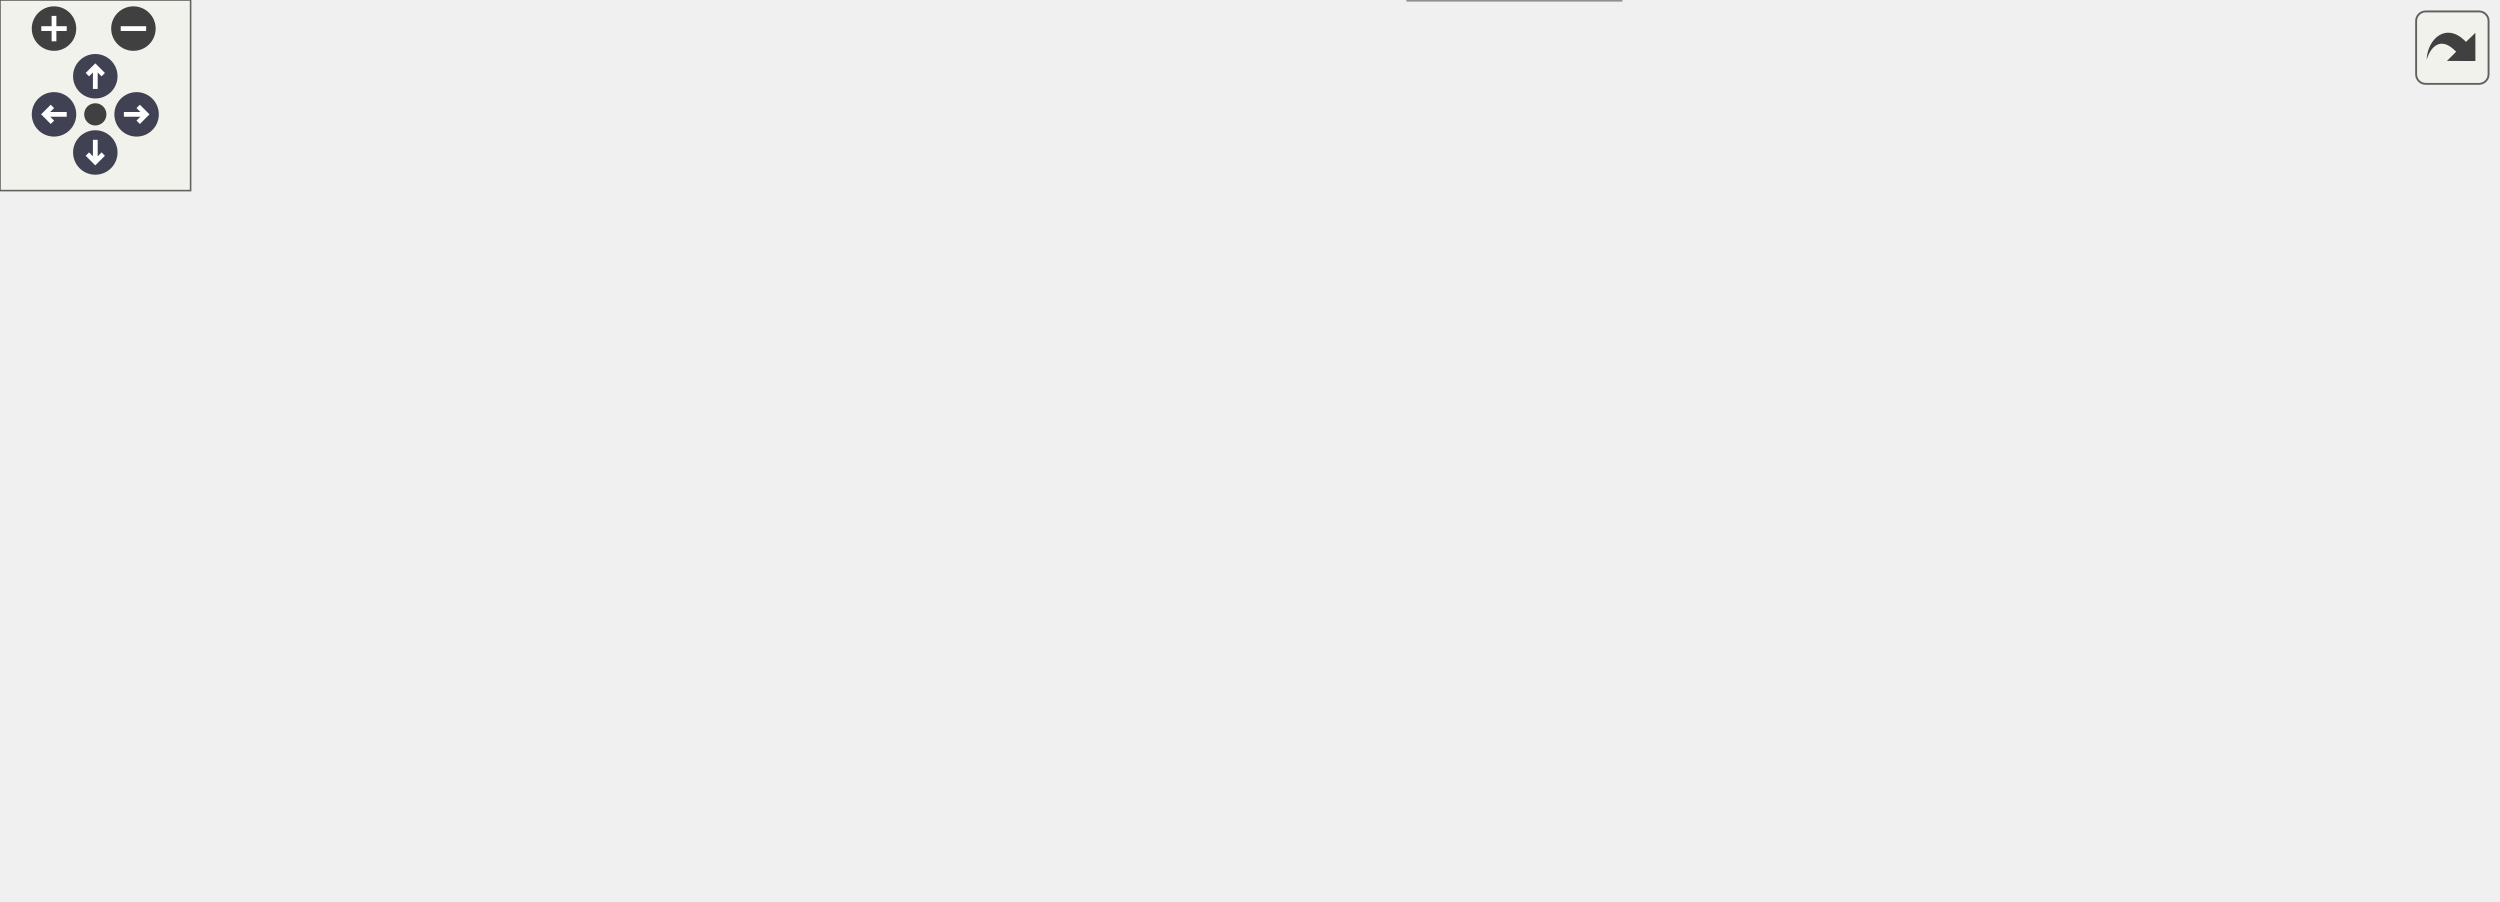
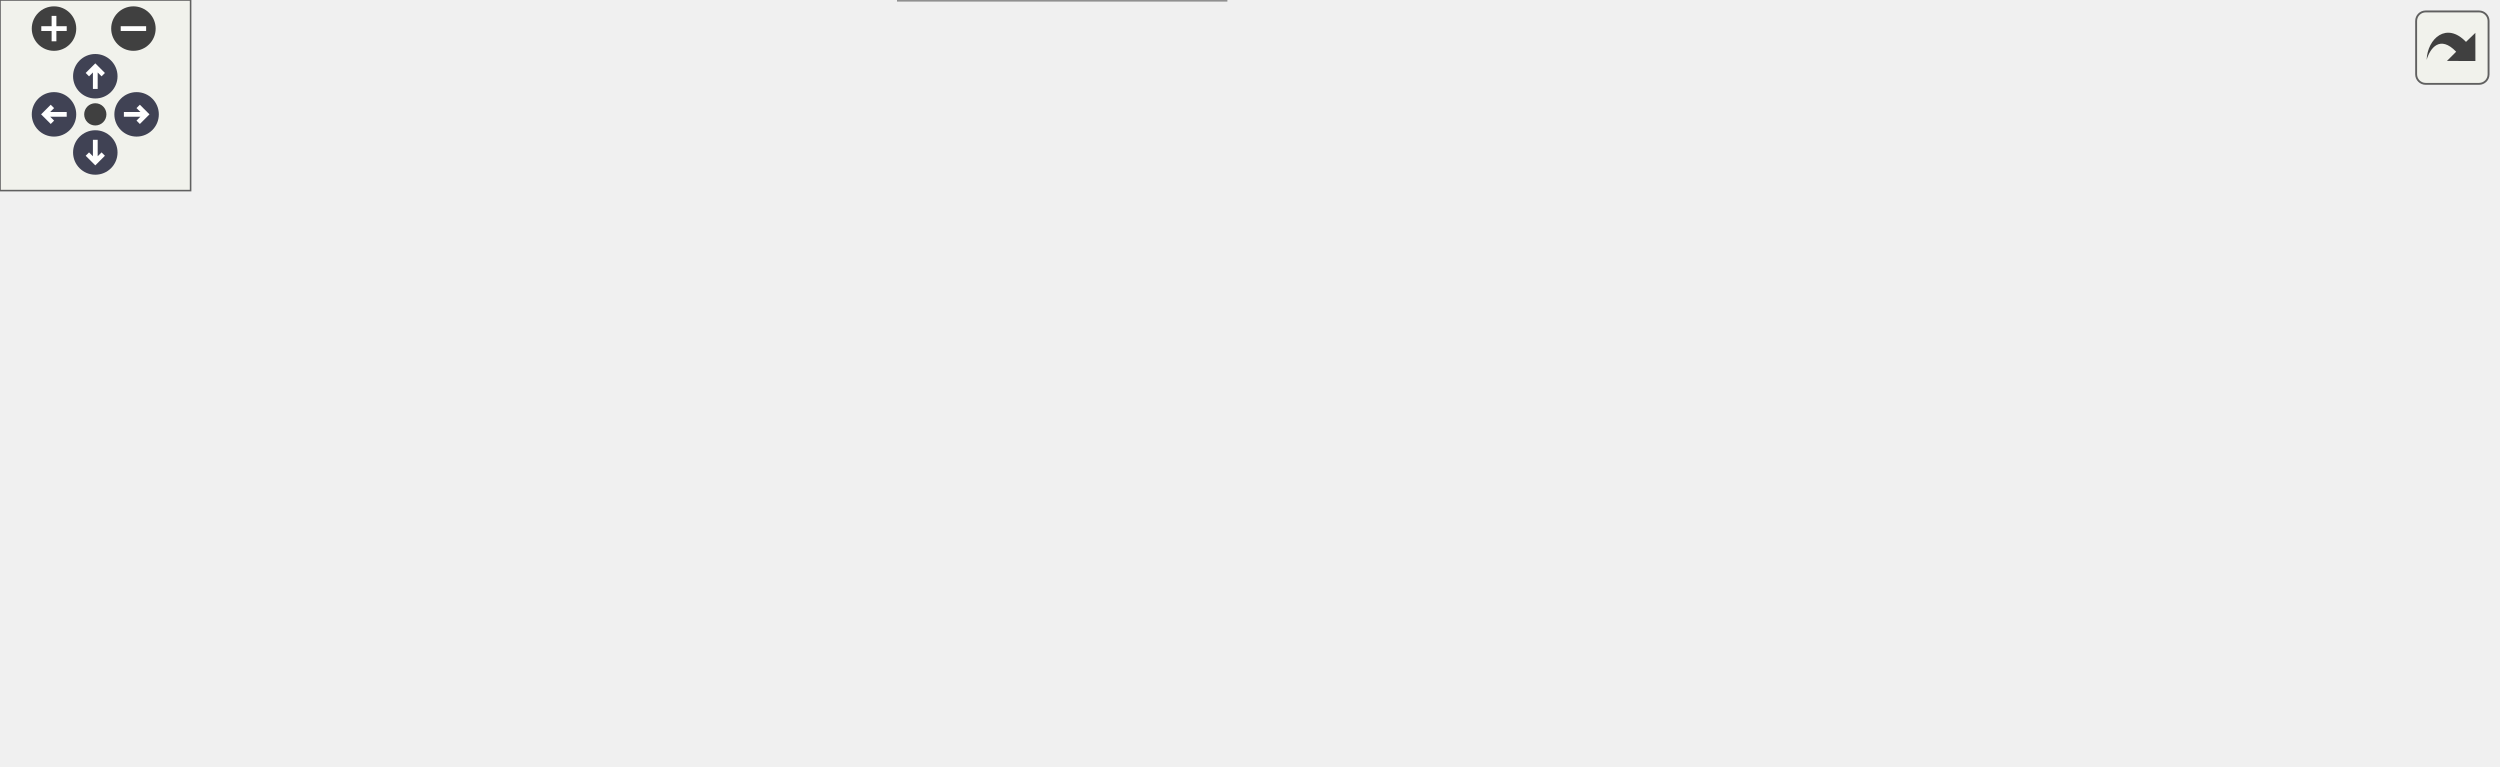
<svg xmlns="http://www.w3.org/2000/svg" xmlns:xlink="http://www.w3.org/1999/xlink" id="main" version="1.1" xml:space="preserve">
  <style type="text/css">
.node, .edge {opacity: 0.7;}
.node.selected, .edge.selected {opacity: 1;}
.edge:hover path { stroke: red; }
.edge:hover polygon { stroke: red; fill: red; }
</style>
  <defs>
    <circle id="rim" cx="0" cy="0" r="7" />
    <circle id="rim2" cx="0" cy="0" r="3.5" />
    <g id="zoomPlus">
      <use xlink:href="#rim" fill="#404040">
        <set attributeName="fill" to="#808080" begin="zoomplus.mouseover" end="zoomplus.mouseout" />
      </use>
      <path d="M-4,0h8M0,-4v8" fill="none" stroke="white" stroke-width="1.5" pointer-events="none" />
    </g>
    <g id="zoomMin">
      <use xlink:href="#rim" fill="#404040">
        <set attributeName="fill" to="#808080" begin="zoomminus.mouseover" end="zoomminus.mouseout" />
      </use>
      <path d="M-4,0h8" fill="none" stroke="white" stroke-width="1.5" pointer-events="none" />
    </g>
    <g id="arrowUp" transform="translate(30 24)">
      <use xlink:href="#rim" />
      <path pointer-events="none" fill="none" stroke="white" stroke-width="1.5" d="M0,-3.0v7 M-2.5,-0.5L0,-3.0L2.5,-0.5" />
    </g>
    <g id="arrowRight" transform="rotate(90) translate(36 -43)">
      <use xlink:href="#rim" />
      <path pointer-events="none" fill="none" stroke="white" stroke-width="1.5" d="M0,-3.0v7 M-2.5,-0.5L0,-3.0L2.5,-0.5" />
    </g>
    <g id="arrowDown" transform="rotate(180) translate(-30 -48)">
      <use xlink:href="#rim" />
      <path pointer-events="none" fill="none" stroke="white" stroke-width="1.5" d="M0,-3.0v7 M-2.5,-0.5L0,-3.0L2.5,-0.5" />
    </g>
    <g id="arrowLeft" transform="rotate(270) translate(-36 17)">
      <use xlink:href="#rim" />
      <path pointer-events="none" fill="none" stroke="white" stroke-width="1.5" d="M0,-3.0v7 M-2.5,-0.5L0,-3.0L2.5,-0.5" />
    </g>
    <g id="resetDef">
      <use xlink:href="#rim2" fill="#404040">
        <set attributeName="fill" to="#808080" begin="reset.mouseover" end="reset.mouseout" />
      </use>
    </g>
  </defs>
  <svg id="graph" class="graph">
    <g id="viewport">
      <g id="Node000001" class="node">
        <g id="a_Node000001">
          <a xlink:title=" ">
-             <polygon fill="#999999" stroke="#666666" points="98.5,-86 0,-86 0,-54 98.5,-54 98.5,-86" />
-             <text xml:space="preserve" text-anchor="start" x="8" y="-74.4" font-family="SourceSans" font-size="8.00">svg::svg_element::svg</text>
-             <text xml:space="preserve" text-anchor="middle" x="49.25" y="-62.4" font-family="SourceSans" font-size="8.00">_element</text>
+             <polygon fill="#999999" stroke="#666666" points="98.5,-57 0,-57 0,-25 98.5,-25 98.5,-57" />
+             <text xml:space="preserve" text-anchor="start" x="8" y="-45.4" font-family="SourceSans" font-size="8.00">svg::svg_element::svg</text>
+             <text xml:space="preserve" text-anchor="middle" x="49.25" y="-33.4" font-family="SourceSans" font-size="8.00">_element</text>
          </a>
        </g>
      </g>
      <g id="Node000002" class="node">
        <g id="a_Node000002">
-           <a xlink:href="group__elements.html#ad47933f8c0bfc36987493c7e3b3bbcbd" target="_top" xlink:title=" ">
-             <polygon fill="white" stroke="#666666" points="237.5,-80 134.5,-80 134.5,-60 237.5,-60 237.5,-80" />
-             <text xml:space="preserve" text-anchor="middle" x="186" y="-68.4" font-family="SourceSans" font-size="8.00">svg::svg_element::start</text>
+           <a xlink:href="group__elements.html#a427e385a78a537bf24b6c3bcb6320365" target="_top" xlink:title=" ">
+             <polygon fill="white" stroke="#666666" points="237.5,-51 134.5,-51 134.5,-31 237.5,-31 237.5,-51" />
+             <text xml:space="preserve" text-anchor="middle" x="186" y="-39.4" font-family="SourceSans" font-size="8.00">svg::svg_element::start</text>
          </a>
        </g>
      </g>
      <g id="edge1_Node000001_Node000002" class="edge">
        <g id="a_edge1_Node000001_Node000002">
          <a xlink:title=" ">
-             <path fill="none" stroke="#63b8ff" d="M98.9,-70C106.69,-70 114.84,-70 122.89,-70" />
-             <polygon fill="#63b8ff" stroke="#63b8ff" points="122.64,-73.5 132.64,-70 122.64,-66.5 122.64,-73.5" />
+             <path fill="none" stroke="#63b8ff" d="M98.9,-41C106.69,-41 114.84,-41 122.89,-41" />
+             <polygon fill="#63b8ff" stroke="#63b8ff" points="122.64,-44.5 132.64,-41 122.64,-37.5 122.64,-44.5" />
          </a>
        </g>
      </g>
      <g id="Node000003" class="node">
        <g id="a_Node000003">
          <a xlink:href="group__elements.html#a4a6af4e23b9f79f07d58780c128c5638" target="_top" xlink:title=" ">
-             <polygon fill="white" stroke="#666666" points="395.25,-178 273.5,-178 273.5,-158 395.25,-158 395.25,-178" />
-             <text xml:space="preserve" text-anchor="middle" x="334.38" y="-166.4" font-family="SourceSans" font-size="8.00">svg::svg_element::add_desc</text>
+             <polygon fill="white" stroke="#666666" points="395.25,-148 273.5,-148 273.5,-128 395.25,-128 395.25,-148" />
+             <text xml:space="preserve" text-anchor="middle" x="334.38" y="-136.4" font-family="SourceSans" font-size="8.00">svg::svg_element::add_desc</text>
          </a>
        </g>
      </g>
      <g id="edge2_Node000002_Node000003" class="edge">
        <g id="a_edge2_Node000002_Node000003">
          <a xlink:title=" ">
-             <path fill="none" stroke="#63b8ff" d="M202.66,-80.49C227.98,-97.43 278.09,-130.98 308.38,-151.26" />
-             <polygon fill="#63b8ff" stroke="#63b8ff" points="306.31,-154.09 316.57,-156.75 310.2,-148.27 306.31,-154.09" />
+             <path fill="none" stroke="#63b8ff" d="M202.66,-51.38C227.98,-68.15 278.09,-101.36 308.38,-121.43" />
+             <polygon fill="#63b8ff" stroke="#63b8ff" points="306.29,-124.25 316.56,-126.86 310.16,-118.42 306.29,-124.25" />
          </a>
        </g>
      </g>
      <g id="Node000008" class="node">
        <g id="a_Node000008">
          <a xlink:href="group__elements.html#a26869d2a66e57c0d83f2df21d25cd875" target="_top" xlink:title=" ">
-             <polygon fill="white" stroke="#666666" points="384.75,-111 284,-111 284,-79 384.75,-79 384.75,-111" />
-             <text xml:space="preserve" text-anchor="start" x="292" y="-99.4" font-family="SourceSans" font-size="8.00">svg::svg_element::add</text>
-             <text xml:space="preserve" text-anchor="middle" x="334.38" y="-87.4" font-family="SourceSans" font-size="8.00">_title</text>
+             <polygon fill="white" stroke="#666666" points="384.75,-82 284,-82 284,-50 384.75,-50 384.75,-82" />
+             <text xml:space="preserve" text-anchor="start" x="292" y="-70.4" font-family="SourceSans" font-size="8.00">svg::svg_element::add</text>
+             <text xml:space="preserve" text-anchor="middle" x="334.38" y="-58.4" font-family="SourceSans" font-size="8.00">_title</text>
          </a>
        </g>
      </g>
      <g id="edge7_Node000002_Node000008" class="edge">
        <g id="a_edge7_Node000002_Node000008">
          <a xlink:title=" ">
-             <path fill="none" stroke="#63b8ff" d="M237.78,-78.67C248.93,-80.58 260.85,-82.61 272.35,-84.58" />
-             <polygon fill="#63b8ff" stroke="#63b8ff" points="271.73,-88.02 282.18,-86.26 272.91,-81.12 271.73,-88.02" />
+             <path fill="none" stroke="#63b8ff" d="M237.78,-49.67C248.93,-51.58 260.85,-53.61 272.35,-55.58" />
+             <polygon fill="#63b8ff" stroke="#63b8ff" points="271.73,-59.02 282.18,-57.26 272.91,-52.12 271.73,-59.02" />
          </a>
        </g>
      </g>
      <g id="Node000012" class="node">
        <g id="a_Node000012">
-           <a xlink:href="group__elements.html#a83eb3152f92ca357473c2ef8f23ced98" target="_top" xlink:title="SVG element beginning boilerplate for outermost (containing) svg_element. Variable: unit,...">
-             <polygon fill="white" stroke="#666666" points="385.88,-61 282.88,-61 282.88,-29 385.88,-29 385.88,-61" />
-             <text xml:space="preserve" text-anchor="start" x="290.88" y="-49.4" font-family="SourceSans" font-size="8.00">svg::svg_element::start</text>
-             <text xml:space="preserve" text-anchor="middle" x="334.38" y="-37.4" font-family="SourceSans" font-size="8.00">_element</text>
+           <a xlink:href="group__elements.html#a4afa7d83ef0fe47412b62f56f1c3ae11" target="_top" xlink:title="Default.">
+             <polygon fill="white" stroke="#666666" points="385.88,-32 282.88,-32 282.88,0 385.88,0 385.88,-32" />
+             <text xml:space="preserve" text-anchor="start" x="290.88" y="-20.4" font-family="SourceSans" font-size="8.00">svg::svg_element::start</text>
+             <text xml:space="preserve" text-anchor="middle" x="334.38" y="-8.4" font-family="SourceSans" font-size="8.00">_element</text>
          </a>
        </g>
      </g>
      <g id="edge12_Node000002_Node000012" class="edge">
        <g id="a_edge12_Node000002_Node000012">
          <a xlink:title=" ">
-             <path fill="none" stroke="#63b8ff" d="M215.92,-59.56C231.8,-55.82 252.13,-51.95 271.4,-48.91" />
-             <polygon fill="#63b8ff" stroke="#63b8ff" points="271.72,-52.4 281.09,-47.44 270.68,-45.48 271.72,-52.4" />
+             <path fill="none" stroke="#63b8ff" d="M215.92,-30.56C231.8,-26.82 252.13,-22.95 271.4,-19.91" />
+             <polygon fill="#63b8ff" stroke="#63b8ff" points="271.72,-23.4 281.09,-18.44 270.68,-16.48 271.72,-23.4" />
          </a>
        </g>
      </g>
      <g id="Node000004" class="node">
        <g id="a_Node000004">
          <a xlink:href="group__elements.html#ada0333b46b2547c6152f3f5811016a12" target="_top" xlink:title=" ">
-             <polygon fill="white" stroke="#666666" points="649.25,-218 558.25,-218 558.25,-186 649.25,-186 649.25,-218" />
-             <text xml:space="preserve" text-anchor="start" x="566.25" y="-206.4" font-family="SourceSans" font-size="8.00">svg::element_base::</text>
-             <text xml:space="preserve" text-anchor="middle" x="603.75" y="-194.4" font-family="SourceSans" font-size="8.00">add_element</text>
+             <polygon fill="white" stroke="#666666" points="649.25,-177 558.25,-177 558.25,-145 649.25,-145 649.25,-177" />
+             <text xml:space="preserve" text-anchor="start" x="566.25" y="-165.4" font-family="SourceSans" font-size="8.00">svg::element_base::</text>
+             <text xml:space="preserve" text-anchor="middle" x="603.75" y="-153.4" font-family="SourceSans" font-size="8.00">add_element</text>
          </a>
        </g>
      </g>
      <g id="edge3_Node000003_Node000004" class="edge">
        <g id="a_edge3_Node000003_Node000004">
          <a xlink:title=" ">
-             <path fill="none" stroke="#63b8ff" d="M349.75,-178.35C367.77,-190.62 400.07,-210.36 431.25,-218 469.22,-227.31 513.13,-222.94 547.01,-216.43" />
-             <polygon fill="#63b8ff" stroke="#63b8ff" points="547.52,-219.9 556.61,-214.46 546.11,-213.04 547.52,-219.9" />
+             <path fill="none" stroke="#63b8ff" d="M354.52,-148.37C373.4,-157.97 403.39,-171.55 431.25,-177 469.48,-184.48 513.21,-180.2 546.95,-174.2" />
+             <polygon fill="#63b8ff" stroke="#63b8ff" points="547.32,-177.69 556.5,-172.39 546.02,-170.81 547.32,-177.69" />
          </a>
        </g>
      </g>
      <g id="Node000006" class="node">
        <g id="a_Node000006">
          <a xlink:href="group__elements.html#ga03da556ae8f749df1cf8463111e996d3" target="_top" xlink:title=" ">
-             <polygon fill="white" stroke="#666666" points="521.88,-209 431.62,-209 431.62,-177 521.88,-177 521.88,-209" />
-             <text xml:space="preserve" text-anchor="start" x="439.62" y="-197.4" font-family="SourceSans" font-size="8.00">svg::desc_element::</text>
-             <text xml:space="preserve" text-anchor="middle" x="476.75" y="-185.4" font-family="SourceSans" font-size="8.00">finish_element</text>
+             <polygon fill="white" stroke="#666666" points="521.88,-168 431.62,-168 431.62,-136 521.88,-136 521.88,-168" />
+             <text xml:space="preserve" text-anchor="start" x="439.62" y="-156.4" font-family="SourceSans" font-size="8.00">svg::desc_element::</text>
+             <text xml:space="preserve" text-anchor="middle" x="476.75" y="-144.4" font-family="SourceSans" font-size="8.00">finish_element</text>
          </a>
        </g>
      </g>
      <g id="edge5_Node000003_Node000006" class="edge">
        <g id="a_edge5_Node000003_Node000006">
          <a xlink:title=" ">
-             <path fill="none" stroke="#63b8ff" d="M394.09,-178.46C402.76,-180 411.68,-181.59 420.28,-183.12" />
-             <polygon fill="#63b8ff" stroke="#63b8ff" points="419.42,-186.52 429.87,-184.83 420.64,-179.63 419.42,-186.52" />
+             <path fill="none" stroke="#63b8ff" d="M395.72,-144.02C403.71,-144.82 411.87,-145.63 419.78,-146.42" />
+             <polygon fill="#63b8ff" stroke="#63b8ff" points="419.34,-149.89 429.64,-147.4 420.03,-142.93 419.34,-149.89" />
          </a>
        </g>
      </g>
      <g id="Node000007" class="node">
        <g id="a_Node000007">
          <a xlink:href="group__elements.html#a90ffdd73579c45cd0740dc9efa2f5445" target="_top" xlink:title=" ">
-             <polygon fill="white" stroke="#666666" points="521.88,-159 431.62,-159 431.62,-127 521.88,-127 521.88,-159" />
-             <text xml:space="preserve" text-anchor="start" x="439.62" y="-147.4" font-family="SourceSans" font-size="8.00">svg::desc_element::</text>
-             <text xml:space="preserve" text-anchor="middle" x="476.75" y="-135.4" font-family="SourceSans" font-size="8.00">start_element</text>
+             <polygon fill="white" stroke="#666666" points="521.88,-118 431.62,-118 431.62,-86 521.88,-86 521.88,-118" />
+             <text xml:space="preserve" text-anchor="start" x="439.62" y="-106.4" font-family="SourceSans" font-size="8.00">svg::desc_element::</text>
+             <text xml:space="preserve" text-anchor="middle" x="476.75" y="-94.4" font-family="SourceSans" font-size="8.00">start_element</text>
          </a>
        </g>
      </g>
      <g id="edge6_Node000003_Node000007" class="edge">
        <g id="a_edge6_Node000003_Node000007">
          <a xlink:title=" ">
-             <path fill="none" stroke="#63b8ff" d="M394.09,-157.54C402.76,-156 411.68,-154.41 420.28,-152.88" />
-             <polygon fill="#63b8ff" stroke="#63b8ff" points="420.64,-156.37 429.87,-151.17 419.42,-149.48 420.64,-156.37" />
+             <path fill="none" stroke="#63b8ff" d="M375.98,-127.59C389.79,-124.05 405.46,-120.03 420.23,-116.24" />
+             <polygon fill="#63b8ff" stroke="#63b8ff" points="421.02,-119.65 429.84,-113.77 419.29,-112.87 421.02,-119.65" />
          </a>
        </g>
      </g>
      <g id="Node000005" class="node">
        <g id="a_Node000005">
          <a xlink:href="group__elements.html#ad893ef9c13a15464c96d8a85c08af30f" target="_top" xlink:title=" ">
-             <polygon fill="white" stroke="#666666" points="786,-212 685.25,-212 685.25,-192 786,-192 786,-212" />
-             <text xml:space="preserve" text-anchor="middle" x="735.62" y="-200.4" font-family="SourceSans" font-size="8.00">svg::element_base::str</text>
+             <polygon fill="white" stroke="#666666" points="786,-171 685.25,-171 685.25,-151 786,-151 786,-171" />
+             <text xml:space="preserve" text-anchor="middle" x="735.62" y="-159.4" font-family="SourceSans" font-size="8.00">svg::element_base::str</text>
          </a>
        </g>
      </g>
      <g id="edge4_Node000004_Node000005" class="edge">
        <g id="a_edge4_Node000004_Node000005">
          <a xlink:title=" ">
-             <path fill="none" stroke="#63b8ff" d="M649.45,-202C657.23,-202 665.44,-202 673.57,-202" />
-             <polygon fill="#63b8ff" stroke="#63b8ff" points="673.44,-205.5 683.44,-202 673.44,-198.5 673.44,-205.5" />
+             <path fill="none" stroke="#63b8ff" d="M649.45,-161C657.23,-161 665.44,-161 673.57,-161" />
+             <polygon fill="#63b8ff" stroke="#63b8ff" points="673.44,-164.5 683.44,-161 673.44,-157.5 673.44,-164.5" />
          </a>
        </g>
      </g>
      <g id="Node000009" class="node">
        <g id="a_Node000009">
          <a xlink:href="group__elements.html#a7995b78d94e1c299065c9dd3569fef7c" target="_top" xlink:title=" ">
-             <polygon fill="white" stroke="#666666" points="522.25,-109 431.25,-109 431.25,-77 522.25,-77 522.25,-109" />
-             <text xml:space="preserve" text-anchor="start" x="439.25" y="-97.4" font-family="SourceSans" font-size="8.00">svg::element_base::</text>
-             <text xml:space="preserve" text-anchor="middle" x="476.75" y="-85.4" font-family="SourceSans" font-size="8.00">add_title</text>
+             <polygon fill="white" stroke="#666666" points="522.25,-68 431.25,-68 431.25,-36 522.25,-36 522.25,-68" />
+             <text xml:space="preserve" text-anchor="start" x="439.25" y="-56.4" font-family="SourceSans" font-size="8.00">svg::element_base::</text>
+             <text xml:space="preserve" text-anchor="middle" x="476.75" y="-44.4" font-family="SourceSans" font-size="8.00">add_title</text>
          </a>
        </g>
      </g>
      <g id="edge8_Node000008_Node000009" class="edge">
        <g id="a_edge8_Node000008_Node000009">
          <a xlink:title=" ">
-             <path fill="none" stroke="#63b8ff" d="M384.87,-94.29C396.11,-94.13 408.14,-93.96 419.64,-93.8" />
-             <polygon fill="#63b8ff" stroke="#63b8ff" points="419.46,-97.3 429.41,-93.66 419.36,-90.3 419.46,-97.3" />
+             <path fill="none" stroke="#63b8ff" d="M384.87,-61.06C396.11,-59.94 408.14,-58.74 419.64,-57.6" />
+             <polygon fill="#63b8ff" stroke="#63b8ff" points="419.81,-61.1 429.41,-56.62 419.12,-54.13 419.81,-61.1" />
          </a>
        </g>
      </g>
      <g id="edge9_Node000009_Node000004" class="edge">
        <g id="a_edge9_Node000009_Node000004">
          <a xlink:title=" ">
-             <path fill="none" stroke="#63b8ff" d="M509.61,-109.37C513.99,-112.05 518.33,-114.96 522.25,-118 544.82,-135.49 567.01,-159.28 582.36,-177.07" />
-             <polygon fill="#63b8ff" stroke="#63b8ff" points="579.61,-179.25 588.75,-184.61 584.95,-174.72 579.61,-179.25" />
+             <path fill="none" stroke="#63b8ff" d="M509.61,-68.37C513.99,-71.05 518.33,-73.96 522.25,-77 544.82,-94.49 567.01,-118.28 582.36,-136.07" />
+             <polygon fill="#63b8ff" stroke="#63b8ff" points="579.61,-138.25 588.75,-143.61 584.95,-133.72 579.61,-138.25" />
          </a>
        </g>
      </g>
      <g id="Node000010" class="node">
        <g id="a_Node000010">
          <a xlink:href="group__elements.html#ga3d62381f8edcccd3d91f82af55f11274" target="_top" xlink:title=" ">
-             <polygon fill="white" stroke="#666666" points="645.5,-134 562,-134 562,-102 645.5,-102 645.5,-134" />
-             <text xml:space="preserve" text-anchor="start" x="570" y="-122.4" font-family="SourceSans" font-size="8.00">svg::title_element</text>
-             <text xml:space="preserve" text-anchor="middle" x="603.75" y="-110.4" font-family="SourceSans" font-size="8.00">::finish_element</text>
+             <polygon fill="white" stroke="#666666" points="645.5,-93 562,-93 562,-61 645.5,-61 645.5,-93" />
+             <text xml:space="preserve" text-anchor="start" x="570" y="-81.4" font-family="SourceSans" font-size="8.00">svg::title_element</text>
+             <text xml:space="preserve" text-anchor="middle" x="603.75" y="-69.4" font-family="SourceSans" font-size="8.00">::finish_element</text>
          </a>
        </g>
      </g>
      <g id="edge10_Node000009_Node000010" class="edge">
        <g id="a_edge10_Node000009_Node000010">
          <a xlink:title=" ">
-             <path fill="none" stroke="#63b8ff" d="M522.52,-101.95C531.59,-103.77 541.2,-105.69 550.49,-107.55" />
-             <polygon fill="#63b8ff" stroke="#63b8ff" points="549.64,-110.95 560.13,-109.48 551.02,-104.08 549.64,-110.95" />
+             <path fill="none" stroke="#63b8ff" d="M522.52,-60.95C531.59,-62.77 541.2,-64.69 550.49,-66.55" />
+             <polygon fill="#63b8ff" stroke="#63b8ff" points="549.64,-69.95 560.13,-68.48 551.02,-63.08 549.64,-69.95" />
          </a>
        </g>
      </g>
      <g id="Node000011" class="node">
        <g id="a_Node000011">
          <a xlink:href="group__elements.html#a41dcaa1132c502cb86c01aae1e7b9ff2" target="_top" xlink:title=" ">
-             <polygon fill="white" stroke="#666666" points="645.5,-84 562,-84 562,-52 645.5,-52 645.5,-84" />
-             <text xml:space="preserve" text-anchor="start" x="570" y="-72.4" font-family="SourceSans" font-size="8.00">svg::title_element</text>
-             <text xml:space="preserve" text-anchor="middle" x="603.75" y="-60.4" font-family="SourceSans" font-size="8.00">::start_element</text>
+             <polygon fill="white" stroke="#666666" points="645.5,-43 562,-43 562,-11 645.5,-11 645.5,-43" />
+             <text xml:space="preserve" text-anchor="start" x="570" y="-31.4" font-family="SourceSans" font-size="8.00">svg::title_element</text>
+             <text xml:space="preserve" text-anchor="middle" x="603.75" y="-19.4" font-family="SourceSans" font-size="8.00">::start_element</text>
          </a>
        </g>
      </g>
      <g id="edge11_Node000009_Node000011" class="edge">
        <g id="a_edge11_Node000009_Node000011">
          <a xlink:title=" ">
-             <path fill="none" stroke="#63b8ff" d="M522.52,-84.05C531.59,-82.23 541.2,-80.31 550.49,-78.45" />
-             <polygon fill="#63b8ff" stroke="#63b8ff" points="551.02,-81.92 560.13,-76.52 549.64,-75.05 551.02,-81.92" />
+             <path fill="none" stroke="#63b8ff" d="M522.52,-43.05C531.59,-41.23 541.2,-39.31 550.49,-37.45" />
+             <polygon fill="#63b8ff" stroke="#63b8ff" points="551.02,-40.92 560.13,-35.52 549.64,-34.05 551.02,-40.92" />
          </a>
        </g>
      </g>
      <g id="edge13_Node000012_Node000002" class="edge">
        <g id="a_edge13_Node000012_Node000002">
          <a xlink:title=" ">
-             <path fill="none" stroke="#63b8ff" d="M282.68,-60.12C271.79,-62.27 260.15,-64.33 248.89,-66.11" />
-             <polygon fill="#63b8ff" stroke="#63b8ff" points="248.64,-62.6 239.28,-67.56 249.69,-69.53 248.64,-62.6" />
-           </a>
-         </g>
-       </g>
-       <g id="Node000013" class="node">
-         <g id="a_Node000013">
-           <a xlink:href="namespacesvg.html#a48ac748e89e22789d1772326a98dd7b6" target="_top" xlink:title=" ">
-             <polygon fill="white" stroke="#666666" points="520.38,-58 433.12,-58 433.12,-38 520.38,-38 520.38,-58" />
-             <text xml:space="preserve" text-anchor="middle" x="476.75" y="-46.4" font-family="SourceSans" font-size="8.00">svg::string_replace</text>
-           </a>
-         </g>
-       </g>
-       <g id="edge14_Node000012_Node000013" class="edge">
-         <g id="a_edge14_Node000012_Node000013">
-           <a xlink:title=" ">
-             <path fill="none" stroke="#63b8ff" d="M386.05,-46.08C397.6,-46.33 409.91,-46.59 421.59,-46.84" />
-             <polygon fill="#63b8ff" stroke="#63b8ff" points="421.43,-50.34 431.5,-47.05 421.58,-43.34 421.43,-50.34" />
-           </a>
-         </g>
-       </g>
-       <g id="Node000014" class="node">
-         <g id="a_Node000014">
-           <a xlink:href="namespacesvg.html#a36b1c48ad4601b205790e3772ad0a7b6" target="_top" xlink:title=" ">
-             <polygon fill="white" stroke="#666666" points="510.25,-20 443.25,-20 443.25,0 510.25,0 510.25,-20" />
-             <text xml:space="preserve" text-anchor="middle" x="476.75" y="-8.4" font-family="SourceSans" font-size="8.00">svg::to_string</text>
-           </a>
-         </g>
-       </g>
-       <g id="edge15_Node000012_Node000014" class="edge">
-         <g id="a_edge15_Node000012_Node000014">
-           <a xlink:title=" ">
-             <path fill="none" stroke="#63b8ff" d="M386.05,-32.36C401.2,-28.59 417.66,-24.48 432.3,-20.83" />
-             <polygon fill="#63b8ff" stroke="#63b8ff" points="432.76,-24.33 441.61,-18.51 431.06,-17.53 432.76,-24.33" />
+             <path fill="none" stroke="#63b8ff" d="M282.68,-31.12C271.79,-33.27 260.15,-35.33 248.89,-37.11" />
+             <polygon fill="#63b8ff" stroke="#63b8ff" points="248.64,-33.6 239.28,-38.56 249.69,-40.53 248.64,-33.6" />
          </a>
        </g>
      </g>
    </g>
  </svg>
  <g id="navigator" transform="translate(0 0)" fill="#404254">
    <rect fill="#f2f5e9" fill-opacity="0.5" stroke="#606060" stroke-width=".5" x="0" y="0" width="60" height="60" />
    <use id="zoomplus" xlink:href="#zoomPlus" x="17" y="9" />
    <use id="zoomminus" xlink:href="#zoomMin" x="42" y="9" />
    <use id="reset" xlink:href="#resetDef" x="30" y="36" />
    <use id="arrowup" xlink:href="#arrowUp" x="0" y="0" />
    <use id="arrowright" xlink:href="#arrowRight" x="0" y="0" />
    <use id="arrowdown" xlink:href="#arrowDown" x="0" y="0" />
    <use id="arrowleft" xlink:href="#arrowLeft" x="0" y="0" />
  </g>
  <svg viewBox="0 0 15 15" width="100%" height="30px" preserveAspectRatio="xMaxYMin meet">
    <g id="arrow_out" transform="scale(0.3 0.3)">
      <a xlink:href="group__elements_a37ae577b4ce06afd6d12e9413c96320c_cgraph_org.svg" target="_base">
        <rect id="button" ry="5" rx="5" y="6" x="6" height="38" width="38" fill="#f2f5e9" fill-opacity="0.5" stroke="#606060" stroke-width="1.0" />
        <path id="arrow" d="M 11.5,31.437 C 11.94,20.098 22.043,11.323 32.159,21.979 L 37.069,17.246 C 37.069,17.246 37.088,32 37.088,32 L 22.16,31.978 C 22.16,31.978 26.998,27.14 26.998,27.14 C 18.529,18.264 13.292,25.23 11.5,31.437 z" style="fill:#404040;" />
      </a>
    </g>
  </svg>
  <style type="text/css">

[data-mouse-over-selected='false'] { opacity: 0.7; }
[data-mouse-over-selected='true']  { opacity: 1.0; }

</style>
</svg>
